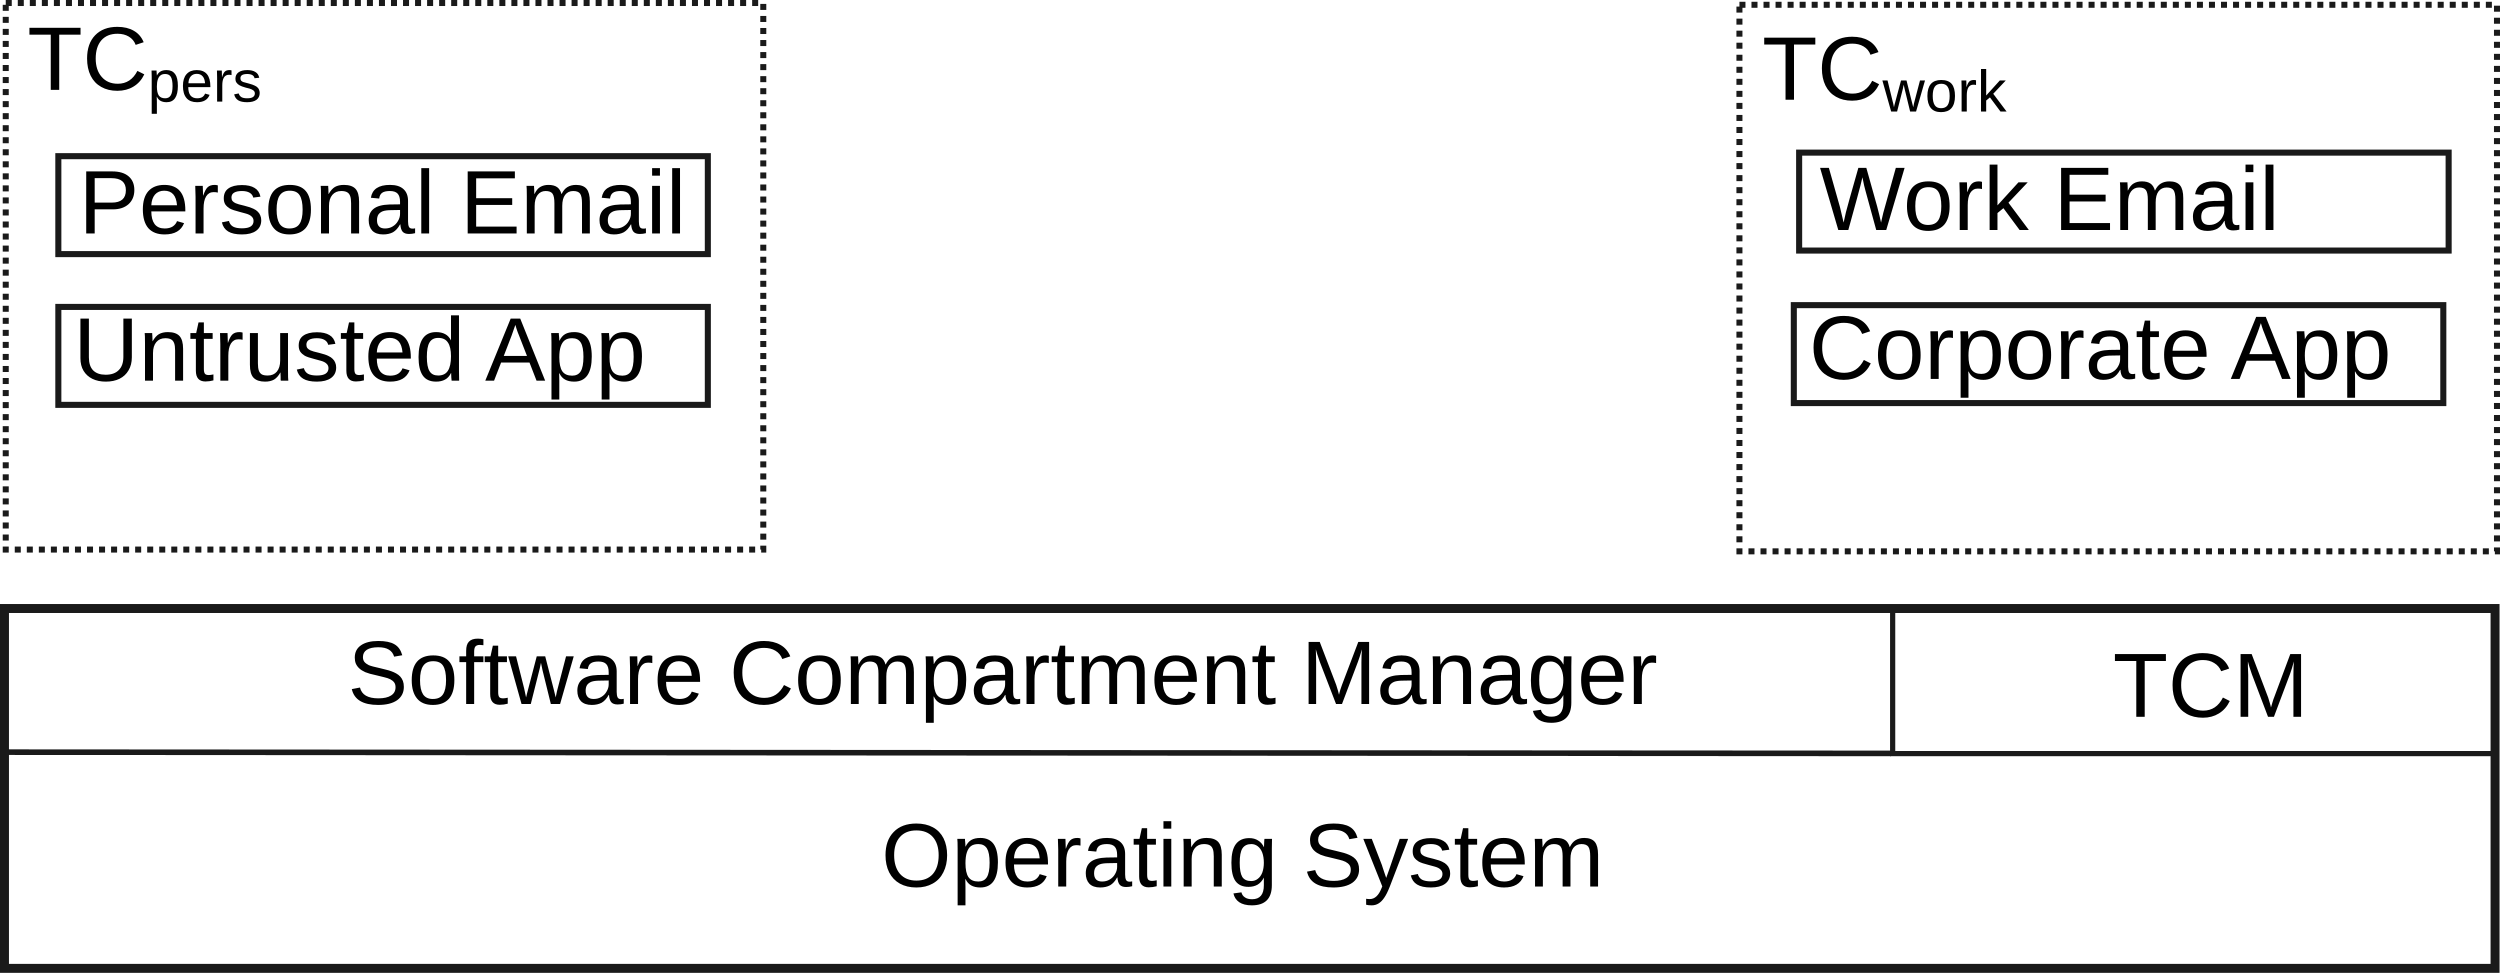
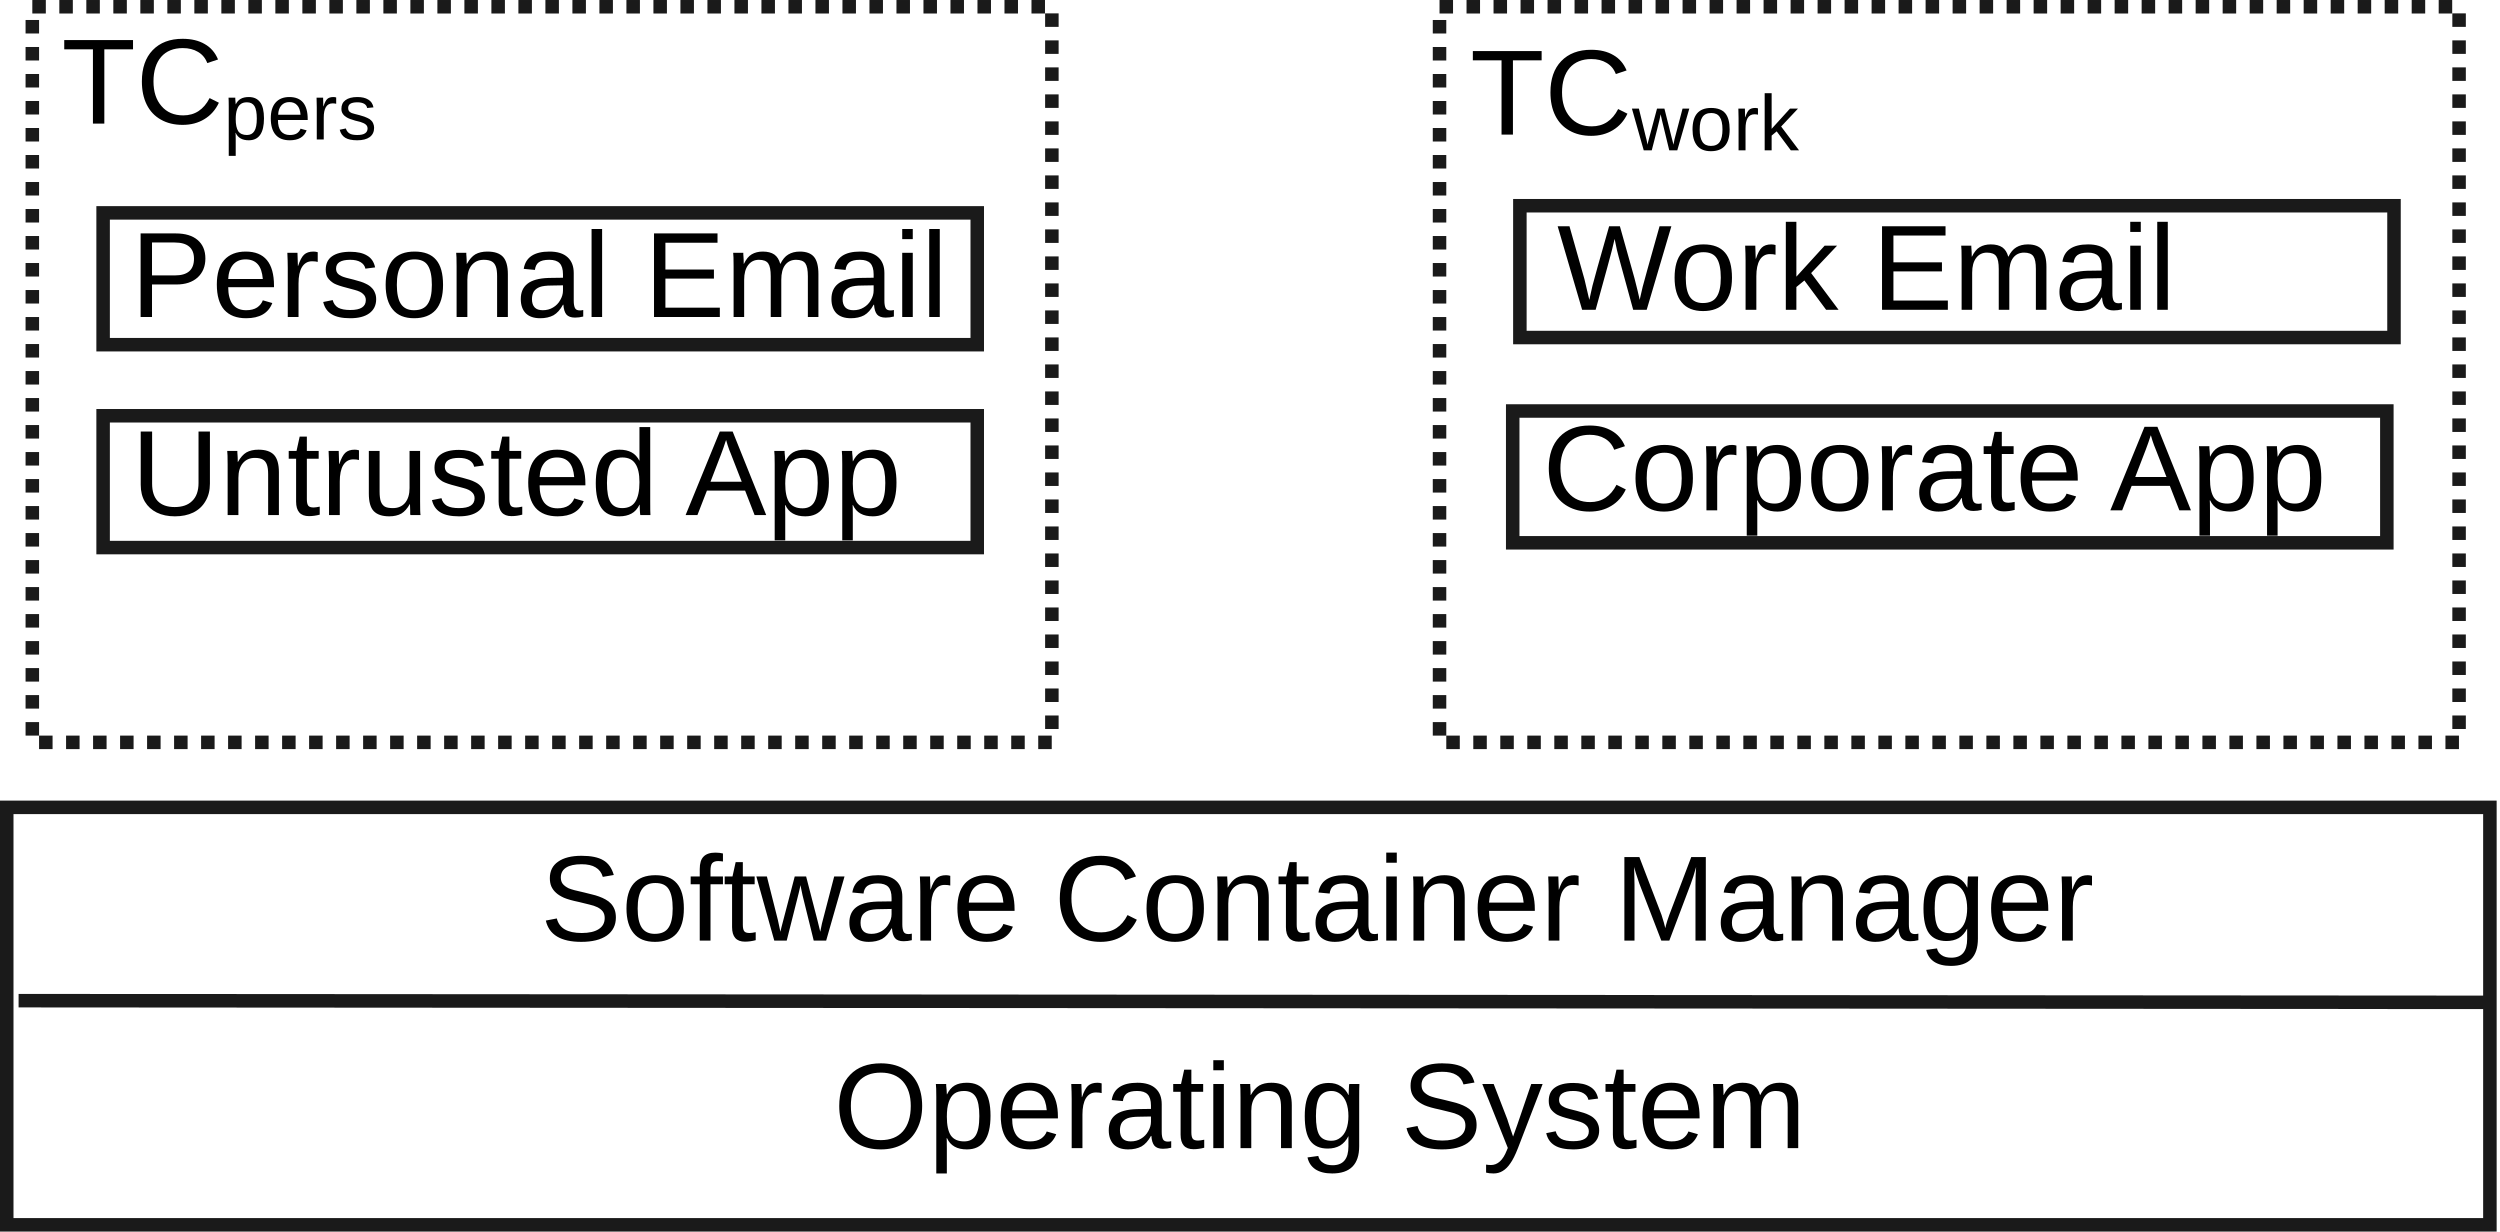
- <svg xmlns="http://www.w3.org/2000/svg" xmlns:ns1="http://www.openswatchbook.org/uri/2009/osb" width="249.193" height="96.971" id="svg2" version="1.1">
+ <svg xmlns="http://www.w3.org/2000/svg" xmlns:ns1="http://www.openswatchbook.org/uri/2009/osb" width="185.155" height="91.214" id="svg2" version="1.1">
  <defs id="defs4">
    <marker orient="auto" refY="0" refX="0" id="TriangleOutM" style="overflow:visible">
      <path id="path6785" d="m 5.77,0 -8.65,5 0,-10 8.65,5 z" style="fill-rule:evenodd;stroke:#000000;stroke-width:1pt" transform="scale(0.4,0.4)" />
    </marker>
    <linearGradient id="linearGradient3773" ns1:paint="solid">
      <stop style="stop-color:#000000;stop-opacity:1;" offset="0" id="stop3775" />
    </linearGradient>
  </defs>
-   <g id="layer1" transform="translate(-66.6558,32.83281)" />
-   <g id="layer2">
-     <rect transform="translate(-66.6558,32.83281)" y="27.822" x="67.102" height="35.869" width="248.254" id="rect4941" style="fill:none;stroke:#1a1a1a;stroke-width:0.893;stroke-miterlimit:4;stroke-opacity:1;stroke-dasharray:none;stroke-dashoffset:0" />
-     <text transform="translate(-66.6558,32.83281)" xml:space="preserve" style="font-size:12px;font-style:normal;font-variant:normal;font-weight:normal;font-stretch:normal;text-align:start;line-height:125%;letter-spacing:0px;word-spacing:0px;writing-mode:lr-tb;text-anchor:start;fill:#000000;fill-opacity:1;stroke:none;font-family:Droid Serif;-inkscape-font-specification:Droid Serif" x="154.5" y="55.536" id="text4943">
-       <tspan id="tspan4945" x="154.5" y="55.536" style="font-size:9px;font-style:normal;font-variant:normal;font-weight:normal;font-stretch:normal;font-family:Arial;-inkscape-font-specification:Arial">Operating System</tspan>
+   <g id="layer1" transform="translate(-92.76511,31.97223)" />
+   <g id="layer2" transform="translate(-26.10931,-0.8605777)">
+     <rect y="60.655" x="26.609" height="30.919" width="183.907" id="rect4941" style="fill:none;stroke:#1a1a1a;stroke-width:1;stroke-miterlimit:4;stroke-opacity:1;stroke-dasharray:none;stroke-dashoffset:0" />
+     <text xml:space="preserve" style="font-size:12px;font-style:normal;font-variant:normal;font-weight:normal;font-stretch:normal;text-align:start;line-height:125%;letter-spacing:0px;word-spacing:0px;writing-mode:lr-tb;text-anchor:start;fill:#000000;fill-opacity:1;stroke:none;font-family:Droid Serif;-inkscape-font-specification:Droid Serif" x="87.844" y="85.894" id="text4943">
+       <tspan id="tspan4945" x="87.844" y="85.894" style="font-size:9px;font-style:normal;font-variant:normal;font-weight:normal;font-stretch:normal;font-family:Arial;-inkscape-font-specification:Arial">Operating System</tspan>
    </text>
-     <rect transform="translate(-66.6558,32.83281)" y="27.805" x="255.311" height="14.479" width="60.037" id="rect6076" style="fill:none;stroke:#1a1a1a;stroke-width:0.518;stroke-miterlimit:4;stroke-opacity:1;stroke-dasharray:none;stroke-dashoffset:0" />
-     <text xml:space="preserve" style="font-size:12.067px;font-style:normal;font-variant:normal;font-weight:normal;font-stretch:normal;text-align:start;line-height:125%;letter-spacing:0px;word-spacing:0px;writing-mode:lr-tb;text-anchor:start;fill:#000000;fill-opacity:1;stroke:none;font-family:Droid Serif;-inkscape-font-specification:Droid Serif" x="278.817" y="38.4" id="text6078" transform="matrix(0.9944343,0,0,1.005597,-66.6558,32.83281)">
-       <tspan id="tspan6080" x="278.817" y="38.4" style="font-size:9.05px;font-style:normal;font-variant:normal;font-weight:normal;font-stretch:normal;font-family:Arial;-inkscape-font-specification:Arial">TCM</tspan>
-     </text>
-     <text transform="translate(-66.6558,32.83281)" xml:space="preserve" style="font-size:12px;font-style:normal;font-variant:normal;font-weight:normal;font-stretch:normal;text-align:start;line-height:125%;letter-spacing:0px;word-spacing:0px;writing-mode:lr-tb;text-anchor:start;fill:#000000;fill-opacity:1;stroke:none;font-family:Droid Serif;-inkscape-font-specification:Droid Serif" x="69.388" y="-23.877" id="text6098">
-       <tspan id="tspan6100" x="69.388" y="-23.877" style="font-size:9px;font-style:normal;font-variant:normal;font-weight:normal;font-stretch:normal;font-family:Arial;-inkscape-font-specification:Arial">TC<tspan style="font-size:65.001%;baseline-shift:sub" id="tspan10996">pers</tspan>
+     <text xml:space="preserve" style="font-size:12px;font-style:normal;font-variant:normal;font-weight:normal;font-stretch:normal;text-align:start;line-height:125%;letter-spacing:0px;word-spacing:0px;writing-mode:lr-tb;text-anchor:start;fill:#000000;fill-opacity:1;stroke:none;font-family:Droid Serif;-inkscape-font-specification:Droid Serif" x="30.663" y="10.016" id="text6098">
+       <tspan id="tspan6100" x="30.663" y="10.016" style="font-size:9px;font-style:normal;font-variant:normal;font-weight:normal;font-stretch:normal;font-family:Arial;-inkscape-font-specification:Arial">TC<tspan style="font-size:65.001%;baseline-shift:sub" id="tspan10996">pers</tspan>
      </tspan>
    </text>
-     <text transform="translate(-66.6558,32.83281)" id="text6102" y="-22.89" x="242.304" style="font-size:12px;font-style:normal;font-variant:normal;font-weight:normal;font-stretch:normal;text-align:start;line-height:125%;letter-spacing:0px;word-spacing:0px;writing-mode:lr-tb;text-anchor:start;fill:#000000;fill-opacity:1;stroke:none;font-family:Droid Serif;-inkscape-font-specification:Droid Serif" xml:space="preserve">
-       <tspan style="font-size:9px;font-style:normal;font-variant:normal;font-weight:normal;font-stretch:normal;font-family:Arial;-inkscape-font-specification:Arial" y="-22.89" x="242.304" id="tspan6104">TC<tspan style="font-size:65.001%;baseline-shift:sub" id="tspan10998">work</tspan>
+     <text id="text6102" y="10.827" x="134.989" style="font-size:12px;font-style:normal;font-variant:normal;font-weight:normal;font-stretch:normal;text-align:start;line-height:125%;letter-spacing:0px;word-spacing:0px;writing-mode:lr-tb;text-anchor:start;fill:#000000;fill-opacity:1;stroke:none;font-family:Droid Serif;-inkscape-font-specification:Droid Serif" xml:space="preserve">
+       <tspan style="font-size:9px;font-style:normal;font-variant:normal;font-weight:normal;font-stretch:normal;font-family:Arial;-inkscape-font-specification:Arial" y="10.827" x="134.989" id="tspan6104">TC<tspan style="font-size:5.85px;baseline-shift:sub" id="tspan10998">work</tspan>
      </tspan>
    </text>
-     <text transform="translate(-66.6558,32.83281)" id="text11000" y="37.337" x="101.318" style="font-size:12px;font-style:normal;font-variant:normal;font-weight:normal;font-stretch:normal;text-align:start;line-height:125%;letter-spacing:0px;word-spacing:0px;writing-mode:lr-tb;text-anchor:start;fill:#000000;fill-opacity:1;stroke:none;font-family:Droid Serif;-inkscape-font-specification:Droid Serif" xml:space="preserve">
-       <tspan style="font-size:9px;font-style:normal;font-variant:normal;font-weight:normal;font-stretch:normal;font-family:Arial;-inkscape-font-specification:Arial" y="37.337" x="101.318" id="tspan11002">Software Compartment Manager</tspan>
+     <text id="text11000" y="70.523" x="66.129" style="font-size:12px;font-style:normal;font-variant:normal;font-weight:normal;font-stretch:normal;text-align:start;line-height:125%;letter-spacing:0px;word-spacing:0px;writing-mode:lr-tb;text-anchor:start;fill:#000000;fill-opacity:1;stroke:none;font-family:Droid Serif;-inkscape-font-specification:Droid Serif" xml:space="preserve">
+       <tspan style="font-size:9px;font-style:normal;font-variant:normal;font-weight:normal;font-stretch:normal;font-family:Arial;-inkscape-font-specification:Arial" y="70.523" x="66.129" id="tspan11002">Software Container Manager</tspan>
    </text>
-     <path transform="translate(-66.6558,32.83281)" style="fill:#0000ff;fill-opacity:1;stroke:#1a1a1a;stroke-width:0.559;stroke-miterlimit:4;stroke-opacity:1;stroke-dasharray:none;stroke-dashoffset:0" d="M 255.147,42.265 67.272,42.14" id="path11004" />
-     <rect transform="translate(-66.6558,32.83281)" y="-32.533" x="67.228" height="54.48" width="75.51" id="rect11520" style="fill:none;stroke:#1a1a1a;stroke-width:0.6;stroke-miterlimit:4;stroke-opacity:1;stroke-dasharray:0.6, 0.6;stroke-dashoffset:0" />
-     <rect transform="translate(-66.6558,32.83281)" style="fill:none;stroke:#1a1a1a;stroke-width:0.604;stroke-miterlimit:4;stroke-opacity:1;stroke-dasharray:none;stroke-dashoffset:0" id="rect11524" width="64.74" height="9.762" x="72.471" y="-17.266" />
-     <text transform="translate(-66.6558,32.83281)" id="text11526" y="-9.558" x="74.515" style="font-size:12px;font-style:normal;font-variant:normal;font-weight:normal;font-stretch:normal;text-align:start;line-height:125%;letter-spacing:0px;word-spacing:0px;writing-mode:lr-tb;text-anchor:start;fill:#000000;fill-opacity:1;stroke:none;font-family:Droid Serif;-inkscape-font-specification:Droid Serif" xml:space="preserve">
-       <tspan style="font-size:9px;font-style:normal;font-variant:normal;font-weight:normal;font-stretch:normal;font-family:Arial;-inkscape-font-specification:Arial" y="-9.558" x="74.515" id="tspan11528">Personal Email</tspan>
+     <path style="fill:#0000ff;fill-opacity:1;stroke:#1a1a1a;stroke-width:1;stroke-miterlimit:4;stroke-opacity:1;stroke-dasharray:none;stroke-dashoffset:0" d="m 210.765,75.097 -183.279,-0.125" id="path11004" />
+     <rect y="1.361" x="28.503" height="54.48" width="75.51" id="rect11520" style="fill:none;stroke:#1a1a1a;stroke-width:1;stroke-miterlimit:4;stroke-opacity:1;stroke-dasharray:1, 1;stroke-dashoffset:0" />
+     <rect style="fill:none;stroke:#1a1a1a;stroke-width:1;stroke-miterlimit:4;stroke-opacity:1;stroke-dasharray:none;stroke-dashoffset:0" id="rect11524" width="64.74" height="9.762" x="33.746" y="16.627" />
+     <text id="text11526" y="24.335" x="35.79" style="font-size:12px;font-style:normal;font-variant:normal;font-weight:normal;font-stretch:normal;text-align:start;line-height:125%;letter-spacing:0px;word-spacing:0px;writing-mode:lr-tb;text-anchor:start;fill:#000000;fill-opacity:1;stroke:none;font-family:Droid Serif;-inkscape-font-specification:Droid Serif" xml:space="preserve">
+       <tspan style="font-size:9px;font-style:normal;font-variant:normal;font-weight:normal;font-stretch:normal;font-family:Arial;-inkscape-font-specification:Arial" y="24.335" x="35.79" id="tspan11528">Personal Email</tspan>
    </text>
-     <rect transform="translate(-66.6558,32.83281)" y="-2.24" x="72.471" height="9.762" width="64.74" id="rect11532" style="fill:none;stroke:#1a1a1a;stroke-width:0.604;stroke-miterlimit:4;stroke-opacity:1;stroke-dasharray:none;stroke-dashoffset:0" />
-     <text transform="translate(-66.6558,32.83281)" xml:space="preserve" style="font-size:12px;font-style:normal;font-variant:normal;font-weight:normal;font-stretch:normal;text-align:start;line-height:125%;letter-spacing:0px;word-spacing:0px;writing-mode:lr-tb;text-anchor:start;fill:#000000;fill-opacity:1;stroke:none;font-family:Droid Serif;-inkscape-font-specification:Droid Serif" x="73.985" y="5.114" id="text11534">
-       <tspan id="tspan11536" x="73.985" y="5.114" style="font-size:9px;font-style:normal;font-variant:normal;font-weight:normal;font-stretch:normal;font-family:Arial;-inkscape-font-specification:Arial">Untrusted App</tspan>
+     <rect y="31.653" x="33.746" height="9.762" width="64.74" id="rect11532" style="fill:none;stroke:#1a1a1a;stroke-width:1;stroke-miterlimit:4;stroke-opacity:1;stroke-dasharray:none;stroke-dashoffset:0" />
+     <text xml:space="preserve" style="font-size:12px;font-style:normal;font-variant:normal;font-weight:normal;font-stretch:normal;text-align:start;line-height:125%;letter-spacing:0px;word-spacing:0px;writing-mode:lr-tb;text-anchor:start;fill:#000000;fill-opacity:1;stroke:none;font-family:Droid Serif;-inkscape-font-specification:Droid Serif" x="35.845" y="39.008" id="text11534">
+       <tspan id="tspan11536" x="35.845" y="39.008" style="font-size:9px;font-style:normal;font-variant:normal;font-weight:normal;font-stretch:normal;font-family:Arial;-inkscape-font-specification:Arial">Untrusted App</tspan>
    </text>
-     <rect transform="translate(-66.6558,32.83281)" y="-17.62" x="245.989" height="9.762" width="64.74" id="rect11554" style="fill:none;stroke:#1a1a1a;stroke-width:0.604;stroke-miterlimit:4;stroke-opacity:1;stroke-dasharray:none;stroke-dashoffset:0" />
-     <text transform="translate(-66.6558,32.83281)" xml:space="preserve" style="font-size:12px;font-style:normal;font-variant:normal;font-weight:normal;font-stretch:normal;text-align:start;line-height:125%;letter-spacing:0px;word-spacing:0px;writing-mode:lr-tb;text-anchor:start;fill:#000000;fill-opacity:1;stroke:none;font-family:Droid Serif;-inkscape-font-specification:Droid Serif" x="248.033" y="-9.912" id="text11556">
-       <tspan id="tspan11558" x="248.033" y="-9.912" style="font-size:9px;font-style:normal;font-variant:normal;font-weight:normal;font-stretch:normal;font-family:Arial;-inkscape-font-specification:Arial">Work Email</tspan>
+     <rect y="16.097" x="138.674" height="9.762" width="64.74" id="rect11554" style="fill:none;stroke:#1a1a1a;stroke-width:1;stroke-miterlimit:4;stroke-opacity:1;stroke-dasharray:none;stroke-dashoffset:0" />
+     <text xml:space="preserve" style="font-size:12px;font-style:normal;font-variant:normal;font-weight:normal;font-stretch:normal;text-align:start;line-height:125%;letter-spacing:0px;word-spacing:0px;writing-mode:lr-tb;text-anchor:start;fill:#000000;fill-opacity:1;stroke:none;font-family:Droid Serif;-inkscape-font-specification:Droid Serif" x="141.425" y="23.805" id="text11556">
+       <tspan id="tspan11558" x="141.425" y="23.805" style="font-size:9px;font-style:normal;font-variant:normal;font-weight:normal;font-stretch:normal;font-family:Arial;-inkscape-font-specification:Arial">Work Email</tspan>
    </text>
-     <rect transform="translate(-66.6558,32.83281)" style="fill:none;stroke:#1a1a1a;stroke-width:0.6;stroke-miterlimit:4;stroke-opacity:1;stroke-dasharray:0.6, 0.6;stroke-dashoffset:0" id="rect11560" width="75.51" height="54.48" x="240.038" y="-32.356" />
-     <rect transform="translate(-66.6558,32.83281)" style="fill:none;stroke:#1a1a1a;stroke-width:0.604;stroke-miterlimit:4;stroke-opacity:1;stroke-dasharray:none;stroke-dashoffset:0" id="rect11562" width="64.74" height="9.762" x="245.458" y="-2.417" />
-     <text transform="translate(-66.6558,32.83281)" id="text11564" y="4.937" x="246.972" style="font-size:12px;font-style:normal;font-variant:normal;font-weight:normal;font-stretch:normal;text-align:start;line-height:125%;letter-spacing:0px;word-spacing:0px;writing-mode:lr-tb;text-anchor:start;fill:#000000;fill-opacity:1;stroke:none;font-family:Droid Serif;-inkscape-font-specification:Droid Serif" xml:space="preserve">
-       <tspan style="font-size:9px;font-style:normal;font-variant:normal;font-weight:normal;font-stretch:normal;font-family:Arial;-inkscape-font-specification:Arial" y="4.937" x="246.972" id="tspan11566">Corporate App</tspan>
+     <rect style="fill:none;stroke:#1a1a1a;stroke-width:1;stroke-miterlimit:4;stroke-opacity:1;stroke-dasharray:1, 1;stroke-dashoffset:0" id="rect11560" width="75.51" height="54.48" x="132.724" y="1.361" />
+     <rect style="fill:none;stroke:#1a1a1a;stroke-width:1;stroke-miterlimit:4;stroke-opacity:1;stroke-dasharray:none;stroke-dashoffset:0" id="rect11562" width="64.74" height="9.762" x="138.144" y="31.3" />
+     <text id="text11564" y="38.654" x="140.365" style="font-size:12px;font-style:normal;font-variant:normal;font-weight:normal;font-stretch:normal;text-align:start;line-height:125%;letter-spacing:0px;word-spacing:0px;writing-mode:lr-tb;text-anchor:start;fill:#000000;fill-opacity:1;stroke:none;font-family:Droid Serif;-inkscape-font-specification:Droid Serif" xml:space="preserve">
+       <tspan style="font-size:9px;font-style:normal;font-variant:normal;font-weight:normal;font-stretch:normal;font-family:Arial;-inkscape-font-specification:Arial" y="38.654" x="140.365" id="tspan11566">Corporate App</tspan>
    </text>
  </g>
</svg>
